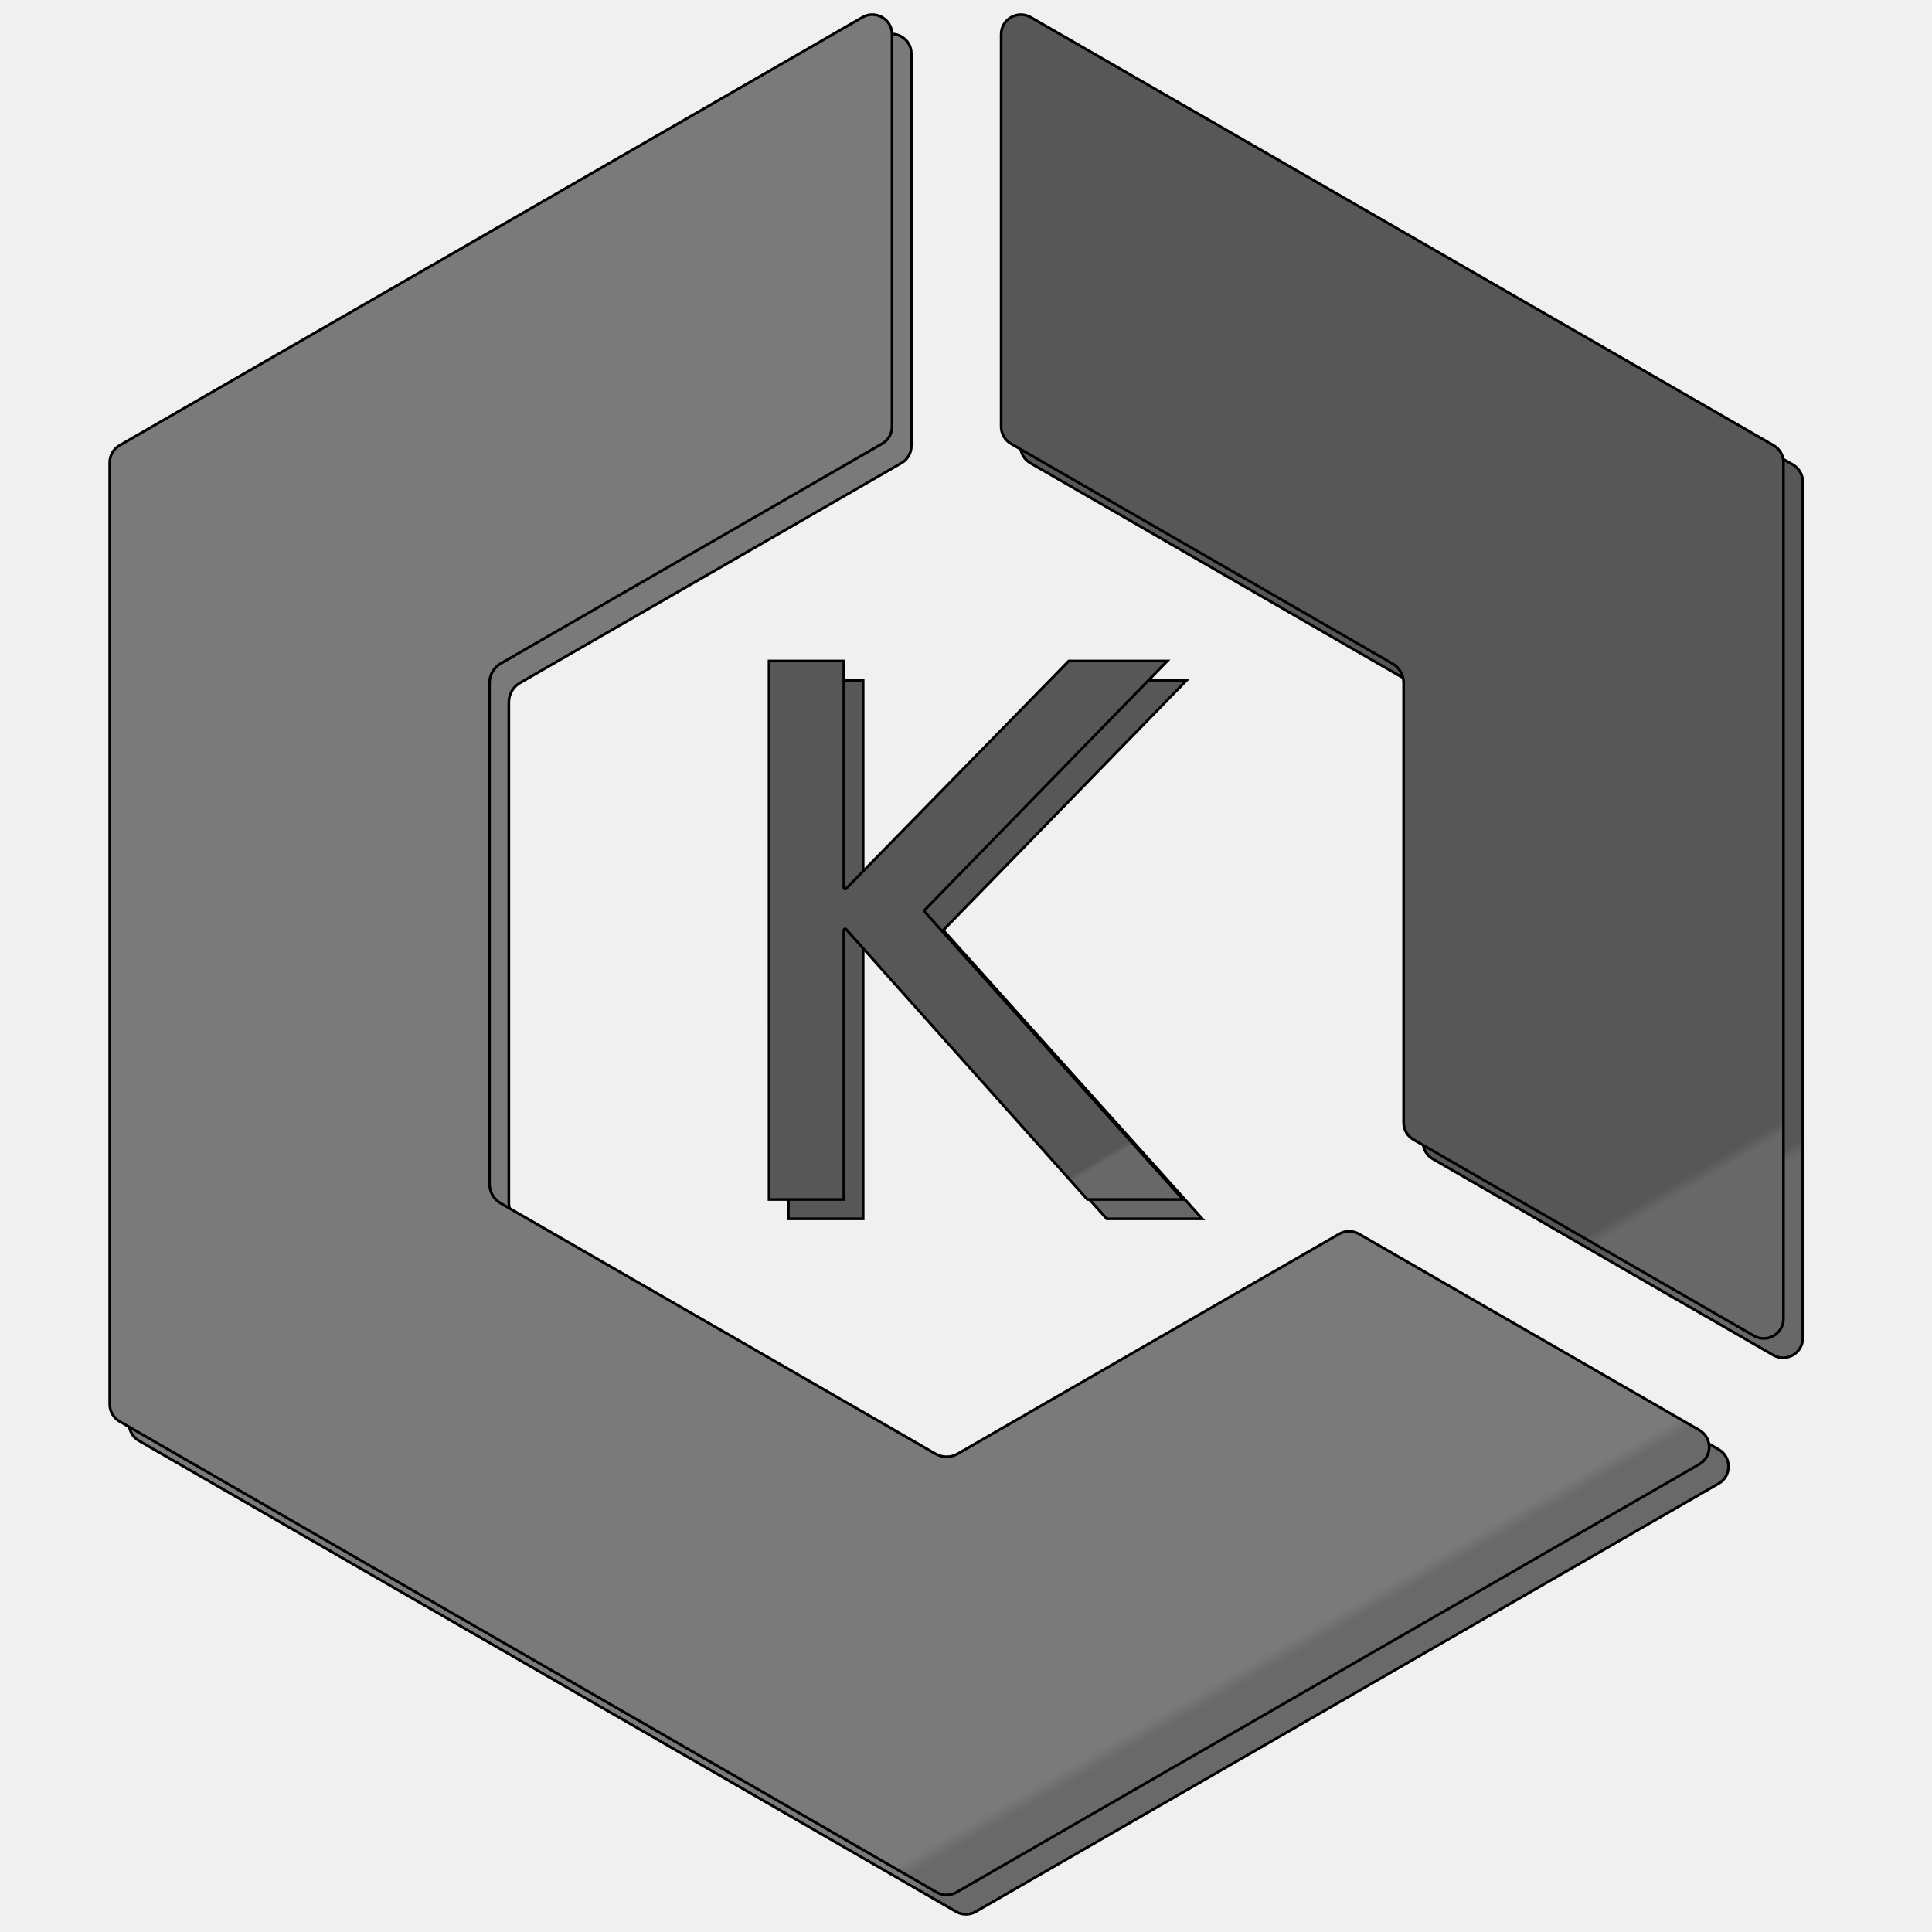
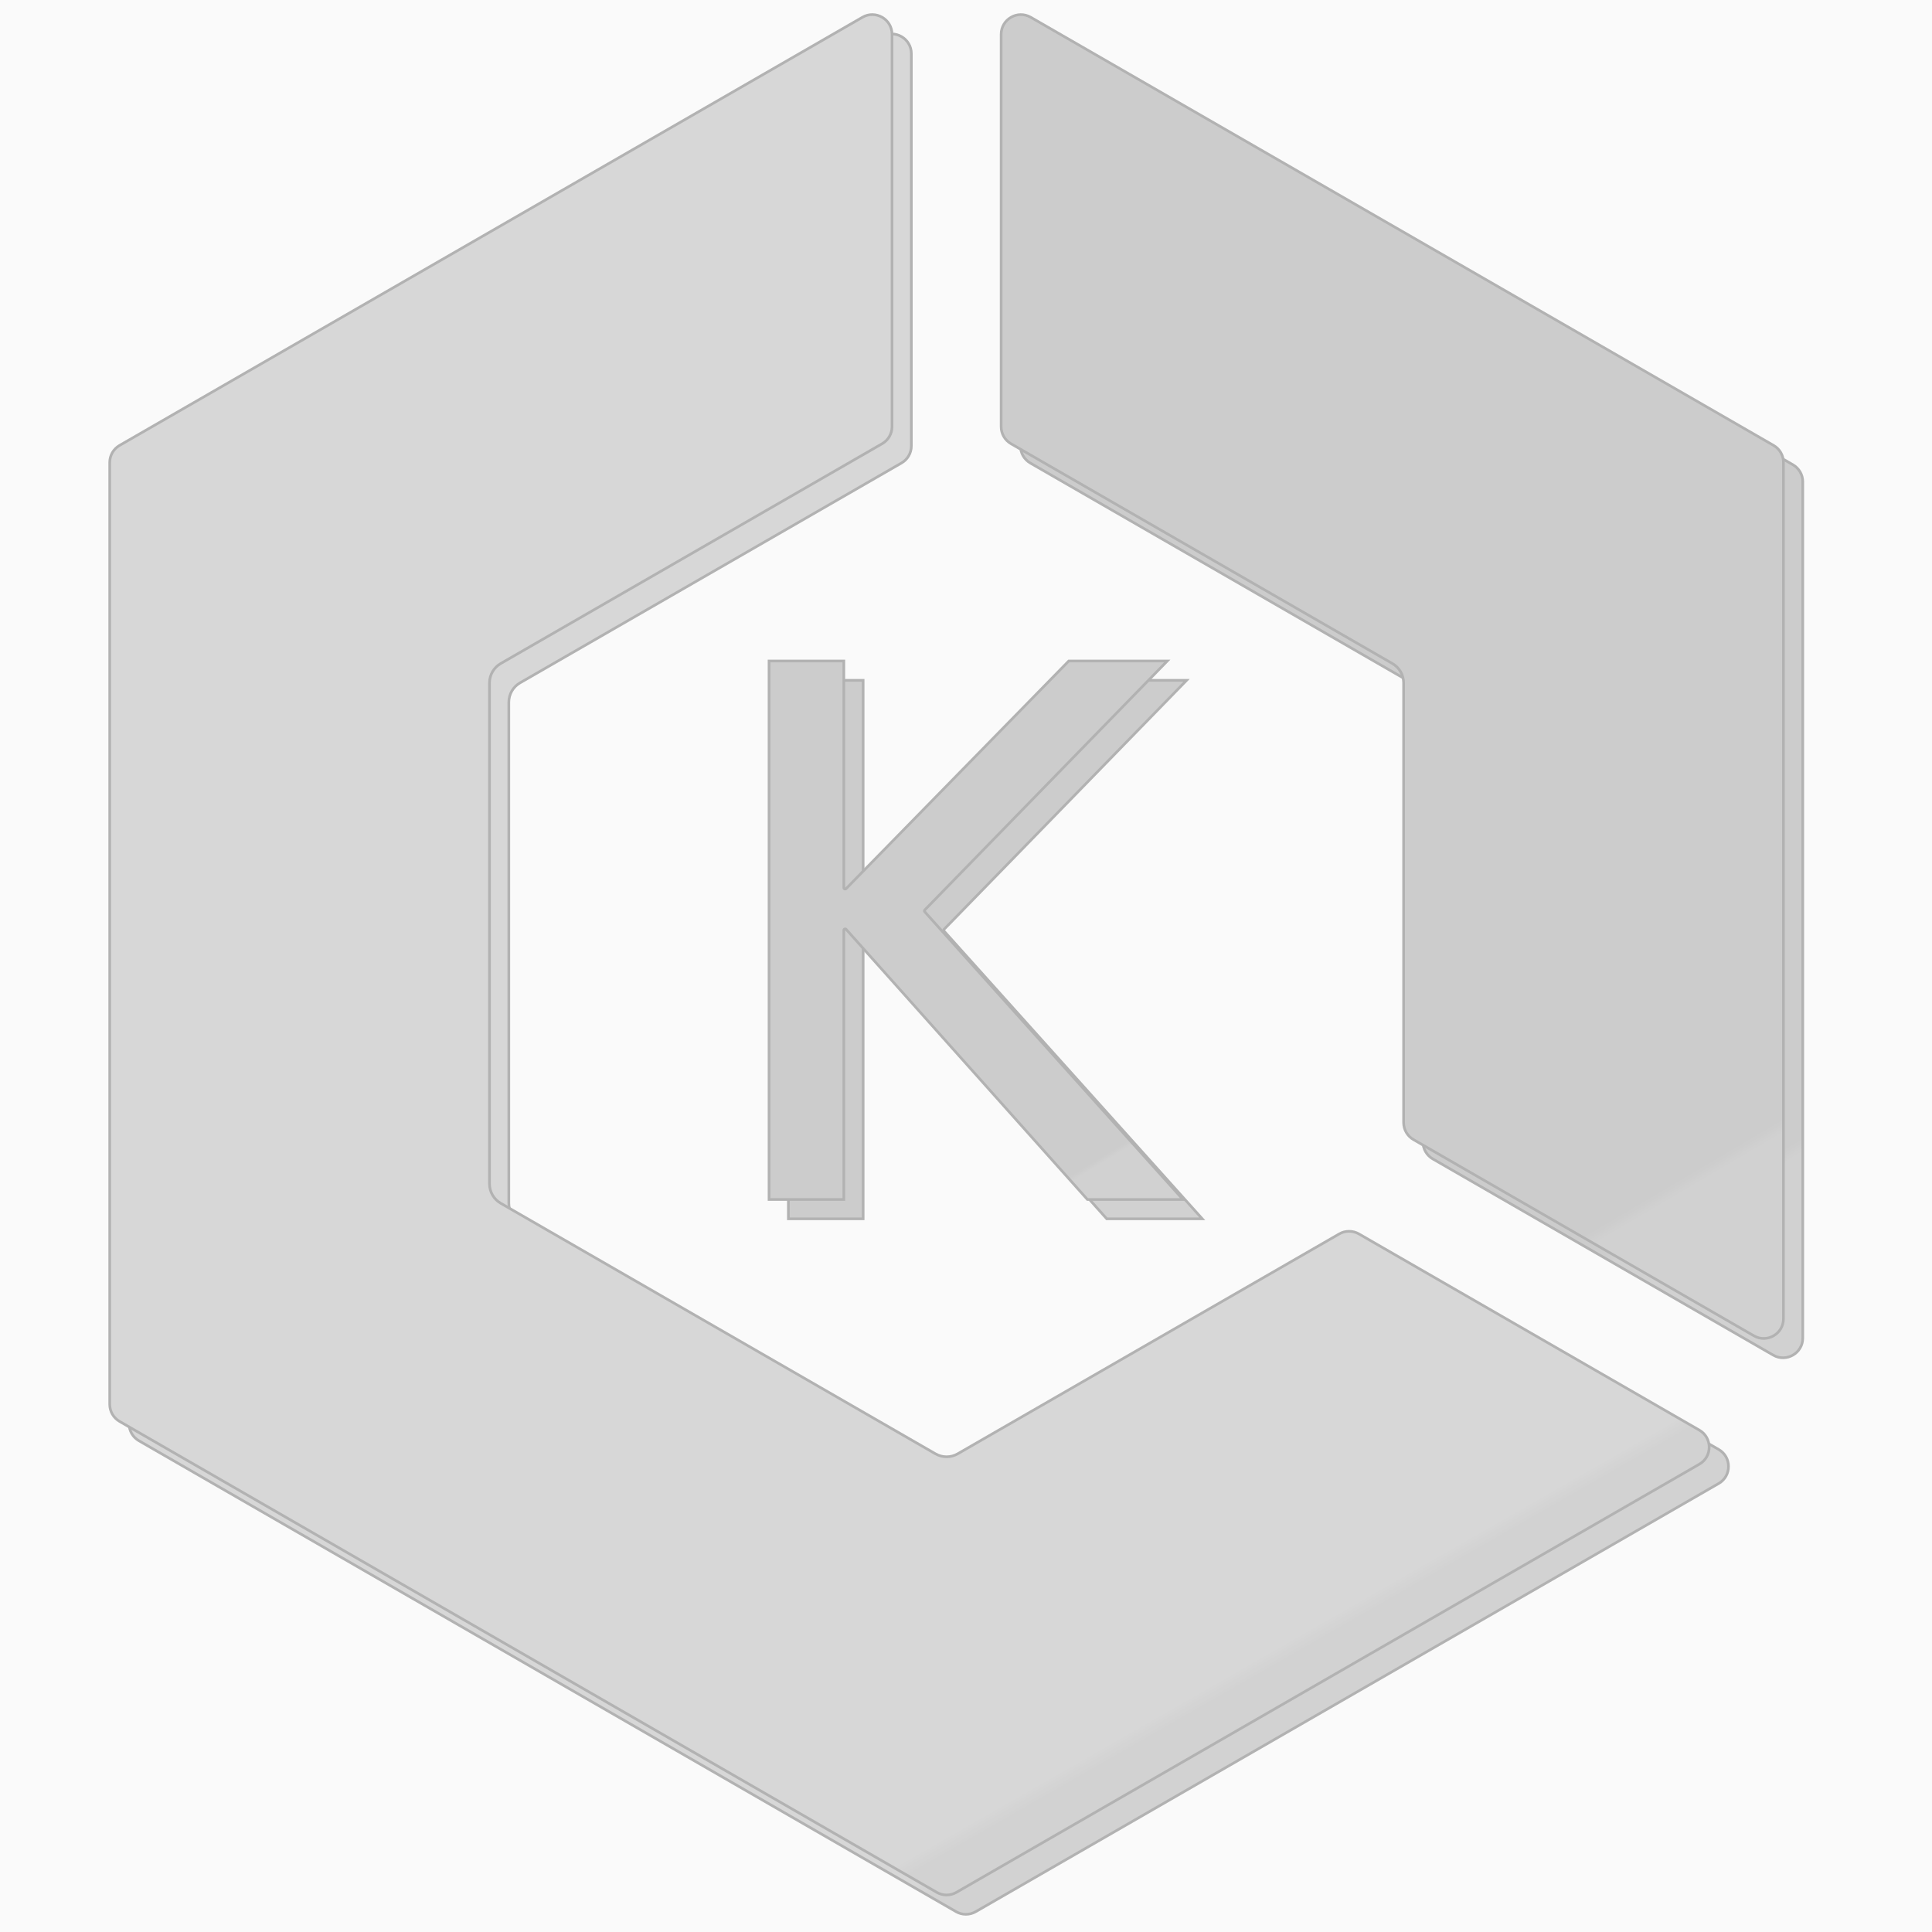
<svg xmlns="http://www.w3.org/2000/svg" xmlns:xlink="http://www.w3.org/1999/xlink" width="200px" height="200px" viewBox="0 0 200 200" version="1.1">
  <defs>
    <polygon id="path-1" points="0.103 56.112 8.121 56.112 8.121 32.505 31.21 56.112 41.794 56.112 16.461 30.103 43.396 0.091 33.136 0.091 8.122 28.101 8.122 0.091 0.104 0.091" />
    <linearGradient x1="71.181%" y1="2.571%" x2="23.665%" y2="103.701%" id="linearGradient-3">
      <stop stop-color="#4F66B9" offset="0%" />
      <stop stop-color="#484FAB" offset="1%" />
    </linearGradient>
    <path d="M1.139,92.719 L40.626,69.962 C41.299,69.573 41.714,68.856 41.714,68.079 L41.714,22.565 C41.714,21.789 42.132,21.071 42.805,20.682 L78.043,0.373 C79.496,-0.465 81.311,0.585 81.311,2.255 L81.311,90.901 C81.311,91.677 80.896,92.394 80.225,92.783 L3.32,137.105 C1.868,137.941 0.05,136.893 0.05,135.22 L0.05,94.601 C0.05,93.824 0.466,93.108 1.141,92.719 L1.139,92.719 Z" id="path-4" />
    <linearGradient x1="71.212%" y1="5.721%" x2="37.565%" y2="103.445%" id="linearGradient-6">
      <stop stop-color="#4F66B9" offset="0%" />
      <stop stop-color="#484FAB" offset="1%" />
    </linearGradient>
    <path d="M127.422,68.892 L87.935,46.135 C87.262,45.745 86.43,45.745 85.757,46.135 L40.759,72.067 C40.085,72.457 39.67,73.175 39.668,73.952 L39.668,125.819 C39.67,126.595 40.086,127.313 40.759,127.701 L80.247,150.457 C80.921,150.845 81.337,151.562 81.337,152.338 L81.337,192.957 C81.337,194.63 79.52,195.676 78.068,194.842 L1.163,150.518 C0.49,150.129 0.077,149.412 0.077,148.636 L0.077,51.13 C0.077,50.352 0.492,49.637 1.163,49.245 L85.757,0.495 C86.429,0.105 87.262,0.105 87.935,0.495 L164.839,44.815 C166.292,45.652 166.292,47.745 164.839,48.582 L129.601,68.892 C128.925,69.281 128.095,69.281 127.422,68.892 Z" id="path-7" />
    <linearGradient x1="59.428%" y1="5.461%" x2="22.27%" y2="82.428%" id="linearGradient-9">
      <stop stop-color="#4C68BB" offset="0%" />
      <stop stop-color="#5180C9" offset="1%" />
    </linearGradient>
    <polygon id="path-10" points="0.103 56.112 8.121 56.112 8.121 32.505 31.21 56.112 41.794 56.112 16.461 30.103 43.396 0.091 33.136 0.091 8.122 28.101 8.122 0.091 0.104 0.091" />
    <path d="M1.139,92.719 L40.626,69.962 C41.299,69.573 41.714,68.856 41.714,68.079 L41.714,22.565 C41.714,21.789 42.132,21.071 42.805,20.682 L78.043,0.373 C79.496,-0.465 81.311,0.585 81.311,2.255 L81.311,90.901 C81.311,91.677 80.896,92.394 80.225,92.783 L3.32,137.105 C1.868,137.941 0.05,136.893 0.05,135.22 L0.05,94.601 C0.05,93.824 0.466,93.108 1.141,92.719 L1.139,92.719 Z" id="path-12" />
    <path d="M127.422,68.892 L87.935,46.135 C87.262,45.745 86.43,45.745 85.757,46.135 L40.759,72.067 C40.085,72.457 39.67,73.175 39.668,73.952 L39.668,125.819 C39.67,126.595 40.086,127.313 40.759,127.701 L80.247,150.457 C80.921,150.845 81.337,151.562 81.337,152.338 L81.337,192.957 C81.337,194.63 79.52,195.676 78.068,194.842 L1.163,150.518 C0.49,150.129 0.077,149.412 0.077,148.636 L0.077,51.13 C0.077,50.352 0.492,49.637 1.163,49.245 L85.757,0.495 C86.429,0.105 87.262,0.105 87.935,0.495 L164.839,44.815 C166.292,45.652 166.292,47.745 164.839,48.582 L129.601,68.892 C128.925,69.281 128.095,69.281 127.422,68.892 Z" id="path-14" />
  </defs>
  <g id="eks" stroke="none" stroke-width="1" fill="none" fill-rule="evenodd">
    <g transform="translate(11, 0)" stroke-linecap="round" stroke-linejoin="round">
      <g id="A-link" transform="translate(2, 2)">
        <g id="A">
          <g id="Group">
            <g transform="translate(87.64348, 98.50834) scale(-1, 1) rotate(-180) translate(-87.64348, -98.50834) translate(0.143482, 0.508336)" id="Clipped">
              <g transform="translate(68.22604, 72.10959)">
                <mask id="mask-2" fill="white">
                  <use xlink:href="#path-1" />
                </mask>
                <g id="Path" />
                <polyline id="Path" stroke="#000000" stroke-width="0.553" fill="url(#linearGradient-3)" fill-rule="nonzero" mask="url(#mask-2)" points="0.103 56.112 8.121 56.112 8.121 32.505 31.21 56.112 41.794 56.112 16.461 30.103 43.396 0.091 33.136 0.091 8.122 28.101 8.122 0.091 0.104 0.091 0.104 56.112" />
              </g>
              <g transform="translate(92.30583, 57.7348)">
                <mask id="mask-5" fill="white">
                  <use xlink:href="#path-4" />
                </mask>
                <g id="Path" />
                <path d="M1.139,92.719 L40.626,69.962 C41.299,69.573 41.714,68.856 41.714,68.079 L41.714,22.565 C41.714,21.789 42.132,21.071 42.805,20.682 L78.043,0.373 C79.496,-0.465 81.311,0.585 81.311,2.255 L81.311,90.901 C81.311,91.677 80.896,92.394 80.225,92.783 L3.32,137.105 C1.868,137.941 0.05,136.893 0.05,135.22 L0.05,94.601 C0.05,93.824 0.466,93.108 1.141,92.719" id="Path" stroke="#000000" stroke-width="0.553" fill="url(#linearGradient-6)" fill-rule="nonzero" mask="url(#mask-5)" />
              </g>
              <g>
                <mask id="mask-8" fill="white">
                  <use xlink:href="#path-7" />
                </mask>
                <g id="Path" />
                <path d="M127.422,68.892 L87.935,46.135 C87.262,45.745 86.43,45.745 85.757,46.135 L40.759,72.067 C40.085,72.457 39.67,73.175 39.668,73.952 L39.668,125.819 C39.67,126.595 40.086,127.313 40.759,127.701 L80.247,150.457 C80.921,150.845 81.337,151.562 81.337,152.338 L81.337,192.957 C81.337,194.63 79.52,195.676 78.068,194.842 L1.163,150.518 C0.49,150.129 0.077,149.412 0.077,148.636 L0.077,51.13 C0.077,50.352 0.492,49.637 1.163,49.245 L85.757,0.495 C86.429,0.105 87.262,0.105 87.935,0.495 L164.839,44.815 C166.292,45.652 166.292,47.745 164.839,48.582 L129.601,68.892 C128.925,69.281 128.095,69.281 127.422,68.892" id="Path" stroke="#000000" stroke-width="0.553" fill="url(#linearGradient-9)" fill-rule="nonzero" mask="url(#mask-8)" />
              </g>
            </g>
          </g>
        </g>
      </g>
      <g id="A">
        <g id="Group">
          <g transform="translate(87.64348, 98.50834) scale(-1, 1) rotate(-180) translate(-87.64348, -98.50834) translate(0.143482, 0.508336)" id="Clipped">
            <g transform="translate(68.22604, 72.10959)">
              <mask id="mask-11" fill="white">
                <use xlink:href="#path-10" />
              </mask>
              <g id="Path" />
              <polyline id="Path" stroke="#000000" stroke-width="0.553" fill="url(#linearGradient-3)" fill-rule="nonzero" mask="url(#mask-11)" points="0.103 56.112 8.121 56.112 8.121 32.505 31.21 56.112 41.794 56.112 16.461 30.103 43.396 0.091 33.136 0.091 8.122 28.101 8.122 0.091 0.104 0.091 0.104 56.112" />
            </g>
            <g transform="translate(92.30583, 57.7348)">
              <mask id="mask-13" fill="white">
                <use xlink:href="#path-12" />
              </mask>
              <g id="Path" />
              <path d="M1.139,92.719 L40.626,69.962 C41.299,69.573 41.714,68.856 41.714,68.079 L41.714,22.565 C41.714,21.789 42.132,21.071 42.805,20.682 L78.043,0.373 C79.496,-0.465 81.311,0.585 81.311,2.255 L81.311,90.901 C81.311,91.677 80.896,92.394 80.225,92.783 L3.32,137.105 C1.868,137.941 0.05,136.893 0.05,135.22 L0.05,94.601 C0.05,93.824 0.466,93.108 1.141,92.719" id="Path" stroke="#000000" stroke-width="0.553" fill="url(#linearGradient-6)" fill-rule="nonzero" mask="url(#mask-13)" />
            </g>
            <g>
              <mask id="mask-15" fill="white">
                <use xlink:href="#path-14" />
              </mask>
              <g id="Path" />
              <path d="M127.422,68.892 L87.935,46.135 C87.262,45.745 86.43,45.745 85.757,46.135 L40.759,72.067 C40.085,72.457 39.67,73.175 39.668,73.952 L39.668,125.819 C39.67,126.595 40.086,127.313 40.759,127.701 L80.247,150.457 C80.921,150.845 81.337,151.562 81.337,152.338 L81.337,192.957 C81.337,194.63 79.52,195.676 78.068,194.842 L1.163,150.518 C0.49,150.129 0.077,149.412 0.077,148.636 L0.077,51.13 C0.077,50.352 0.492,49.637 1.163,49.245 L85.757,0.495 C86.429,0.105 87.262,0.105 87.935,0.495 L164.839,44.815 C166.292,45.652 166.292,47.745 164.839,48.582 L129.601,68.892 C128.925,69.281 128.095,69.281 127.422,68.892" id="Path" stroke="#000000" stroke-width="0.553" fill="url(#linearGradient-9)" fill-rule="nonzero" mask="url(#mask-15)" />
            </g>
          </g>
        </g>
      </g>
    </g>
    <rect id="Rectangle-Copy" fill="#FFFFFF" style="mix-blend-mode: color;" x="0" y="0" width="200" height="200" />
+     <rect id="Lighten" fill="#FFFFFF" style="mix-blend-mode: lighten;" opacity="0.699" x="0" y="0" width="200" height="200" />
  </g>
</svg>
